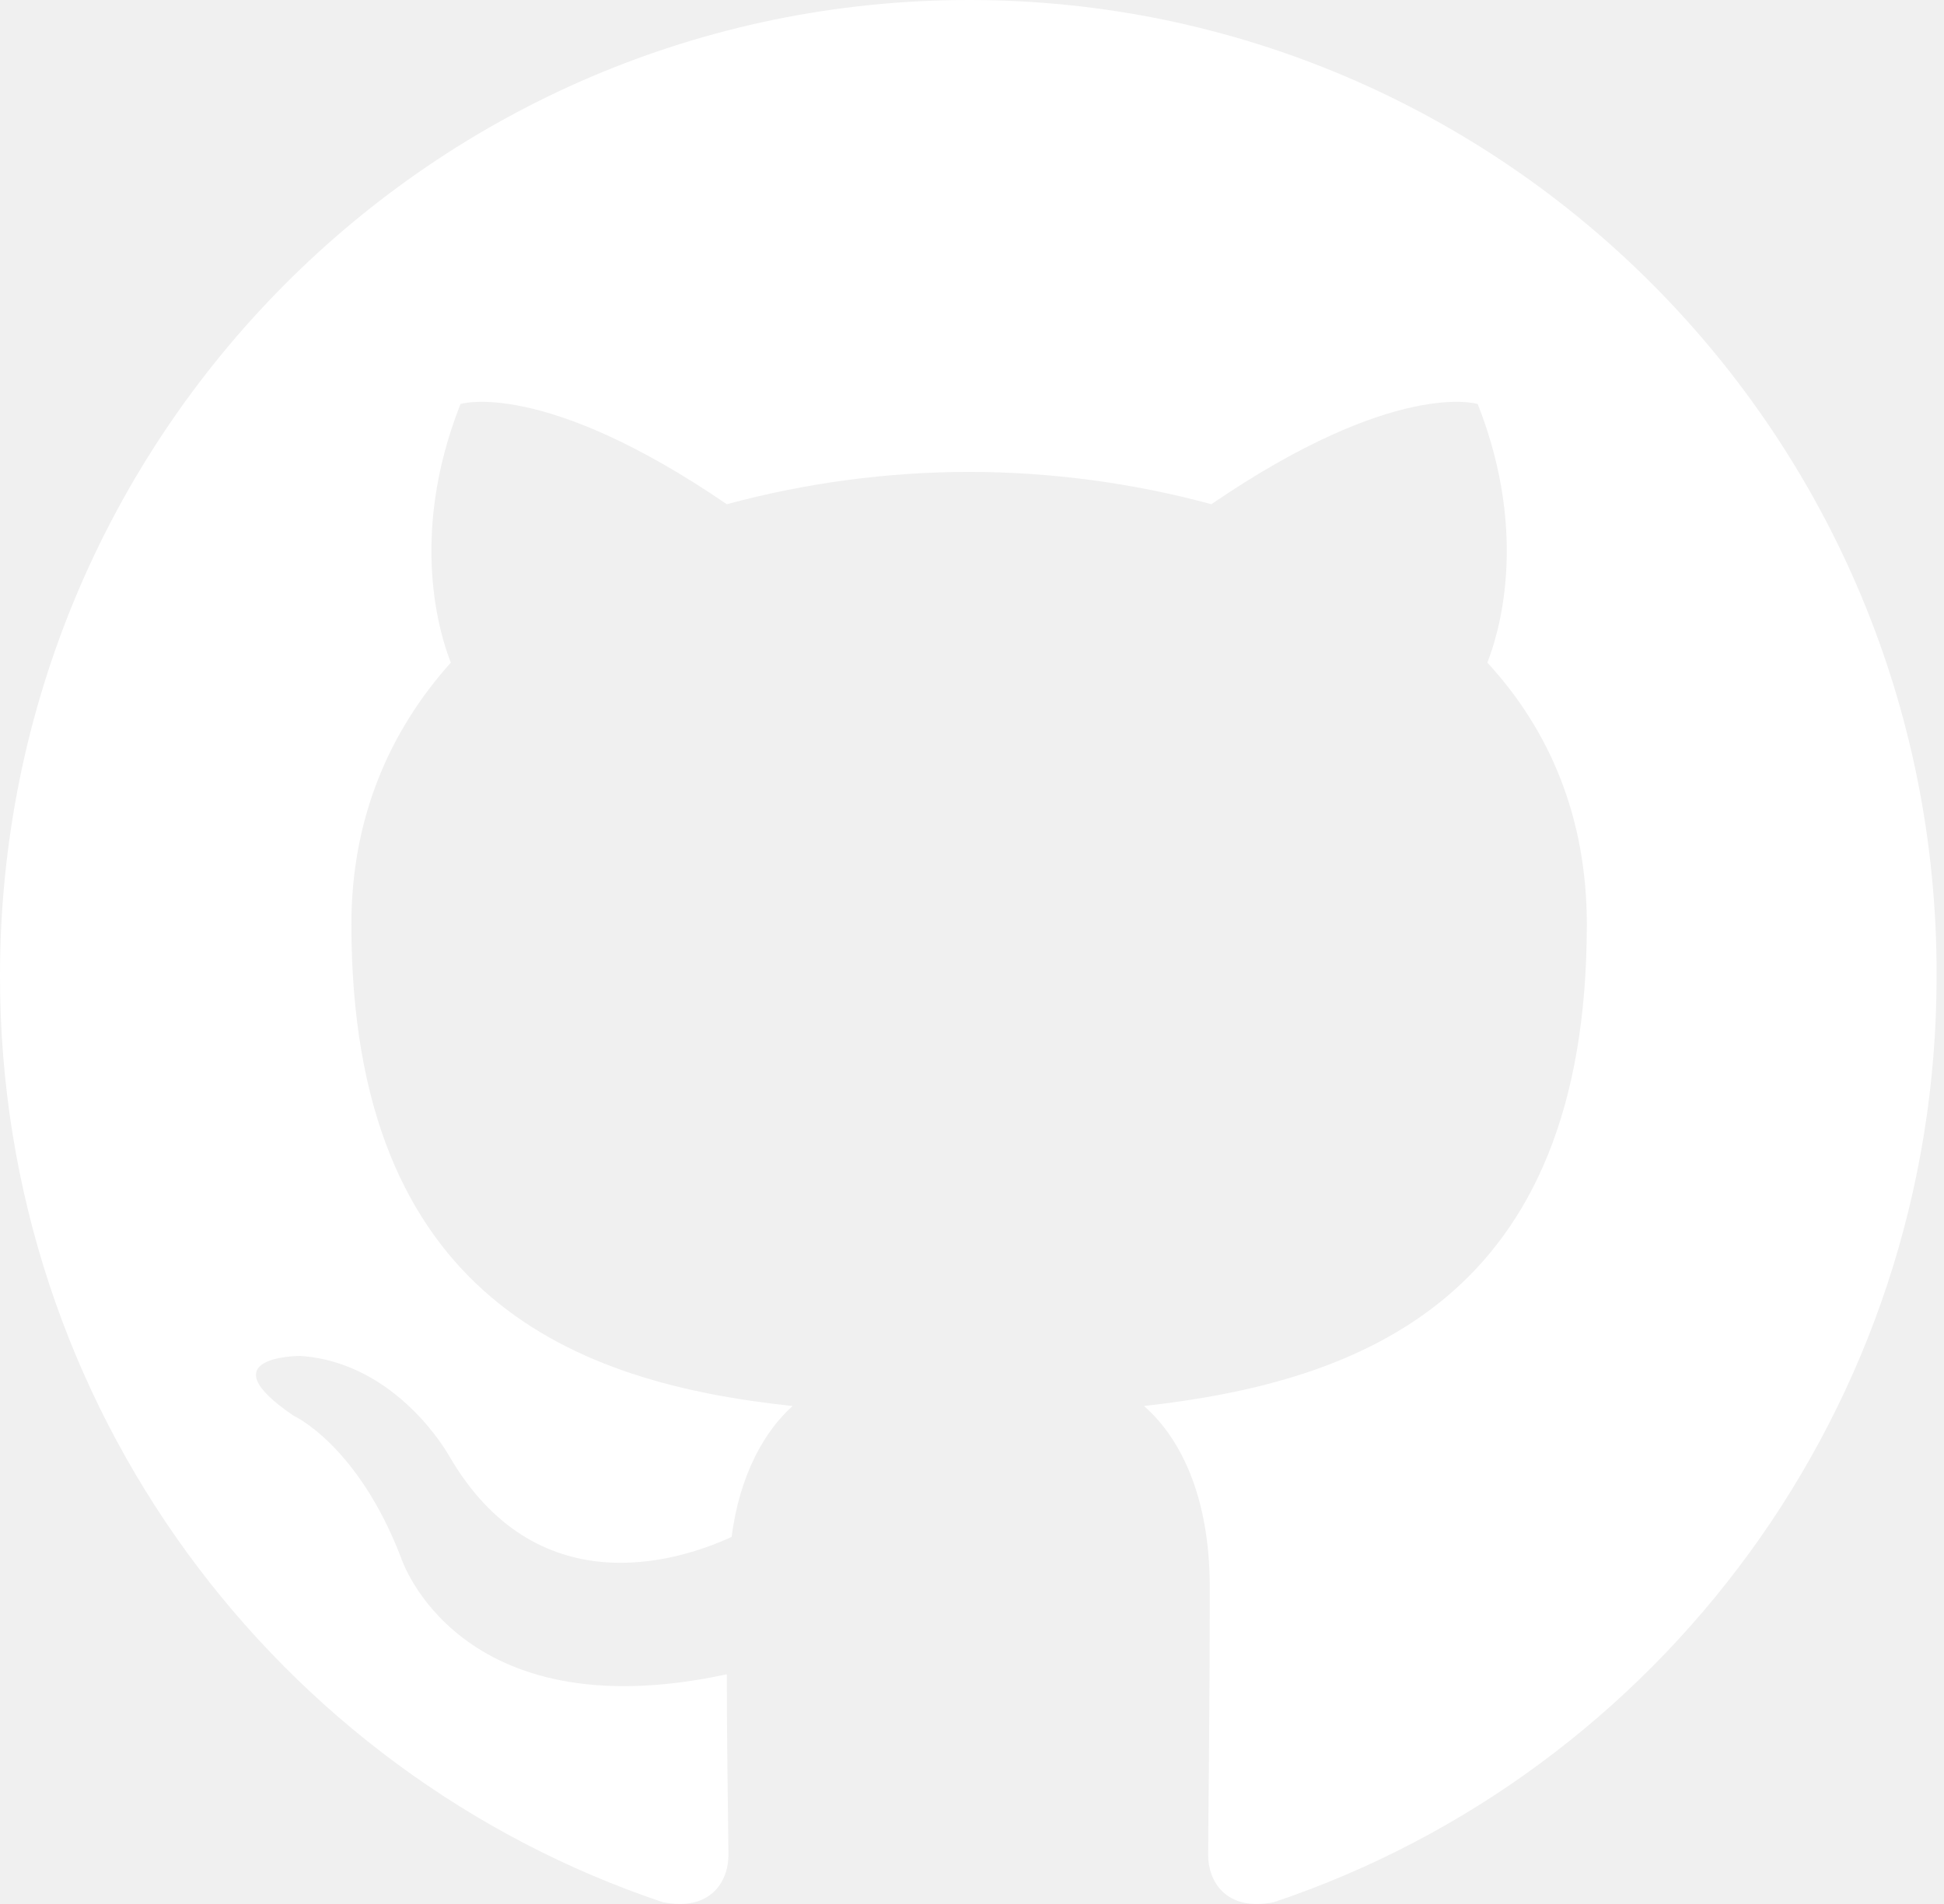
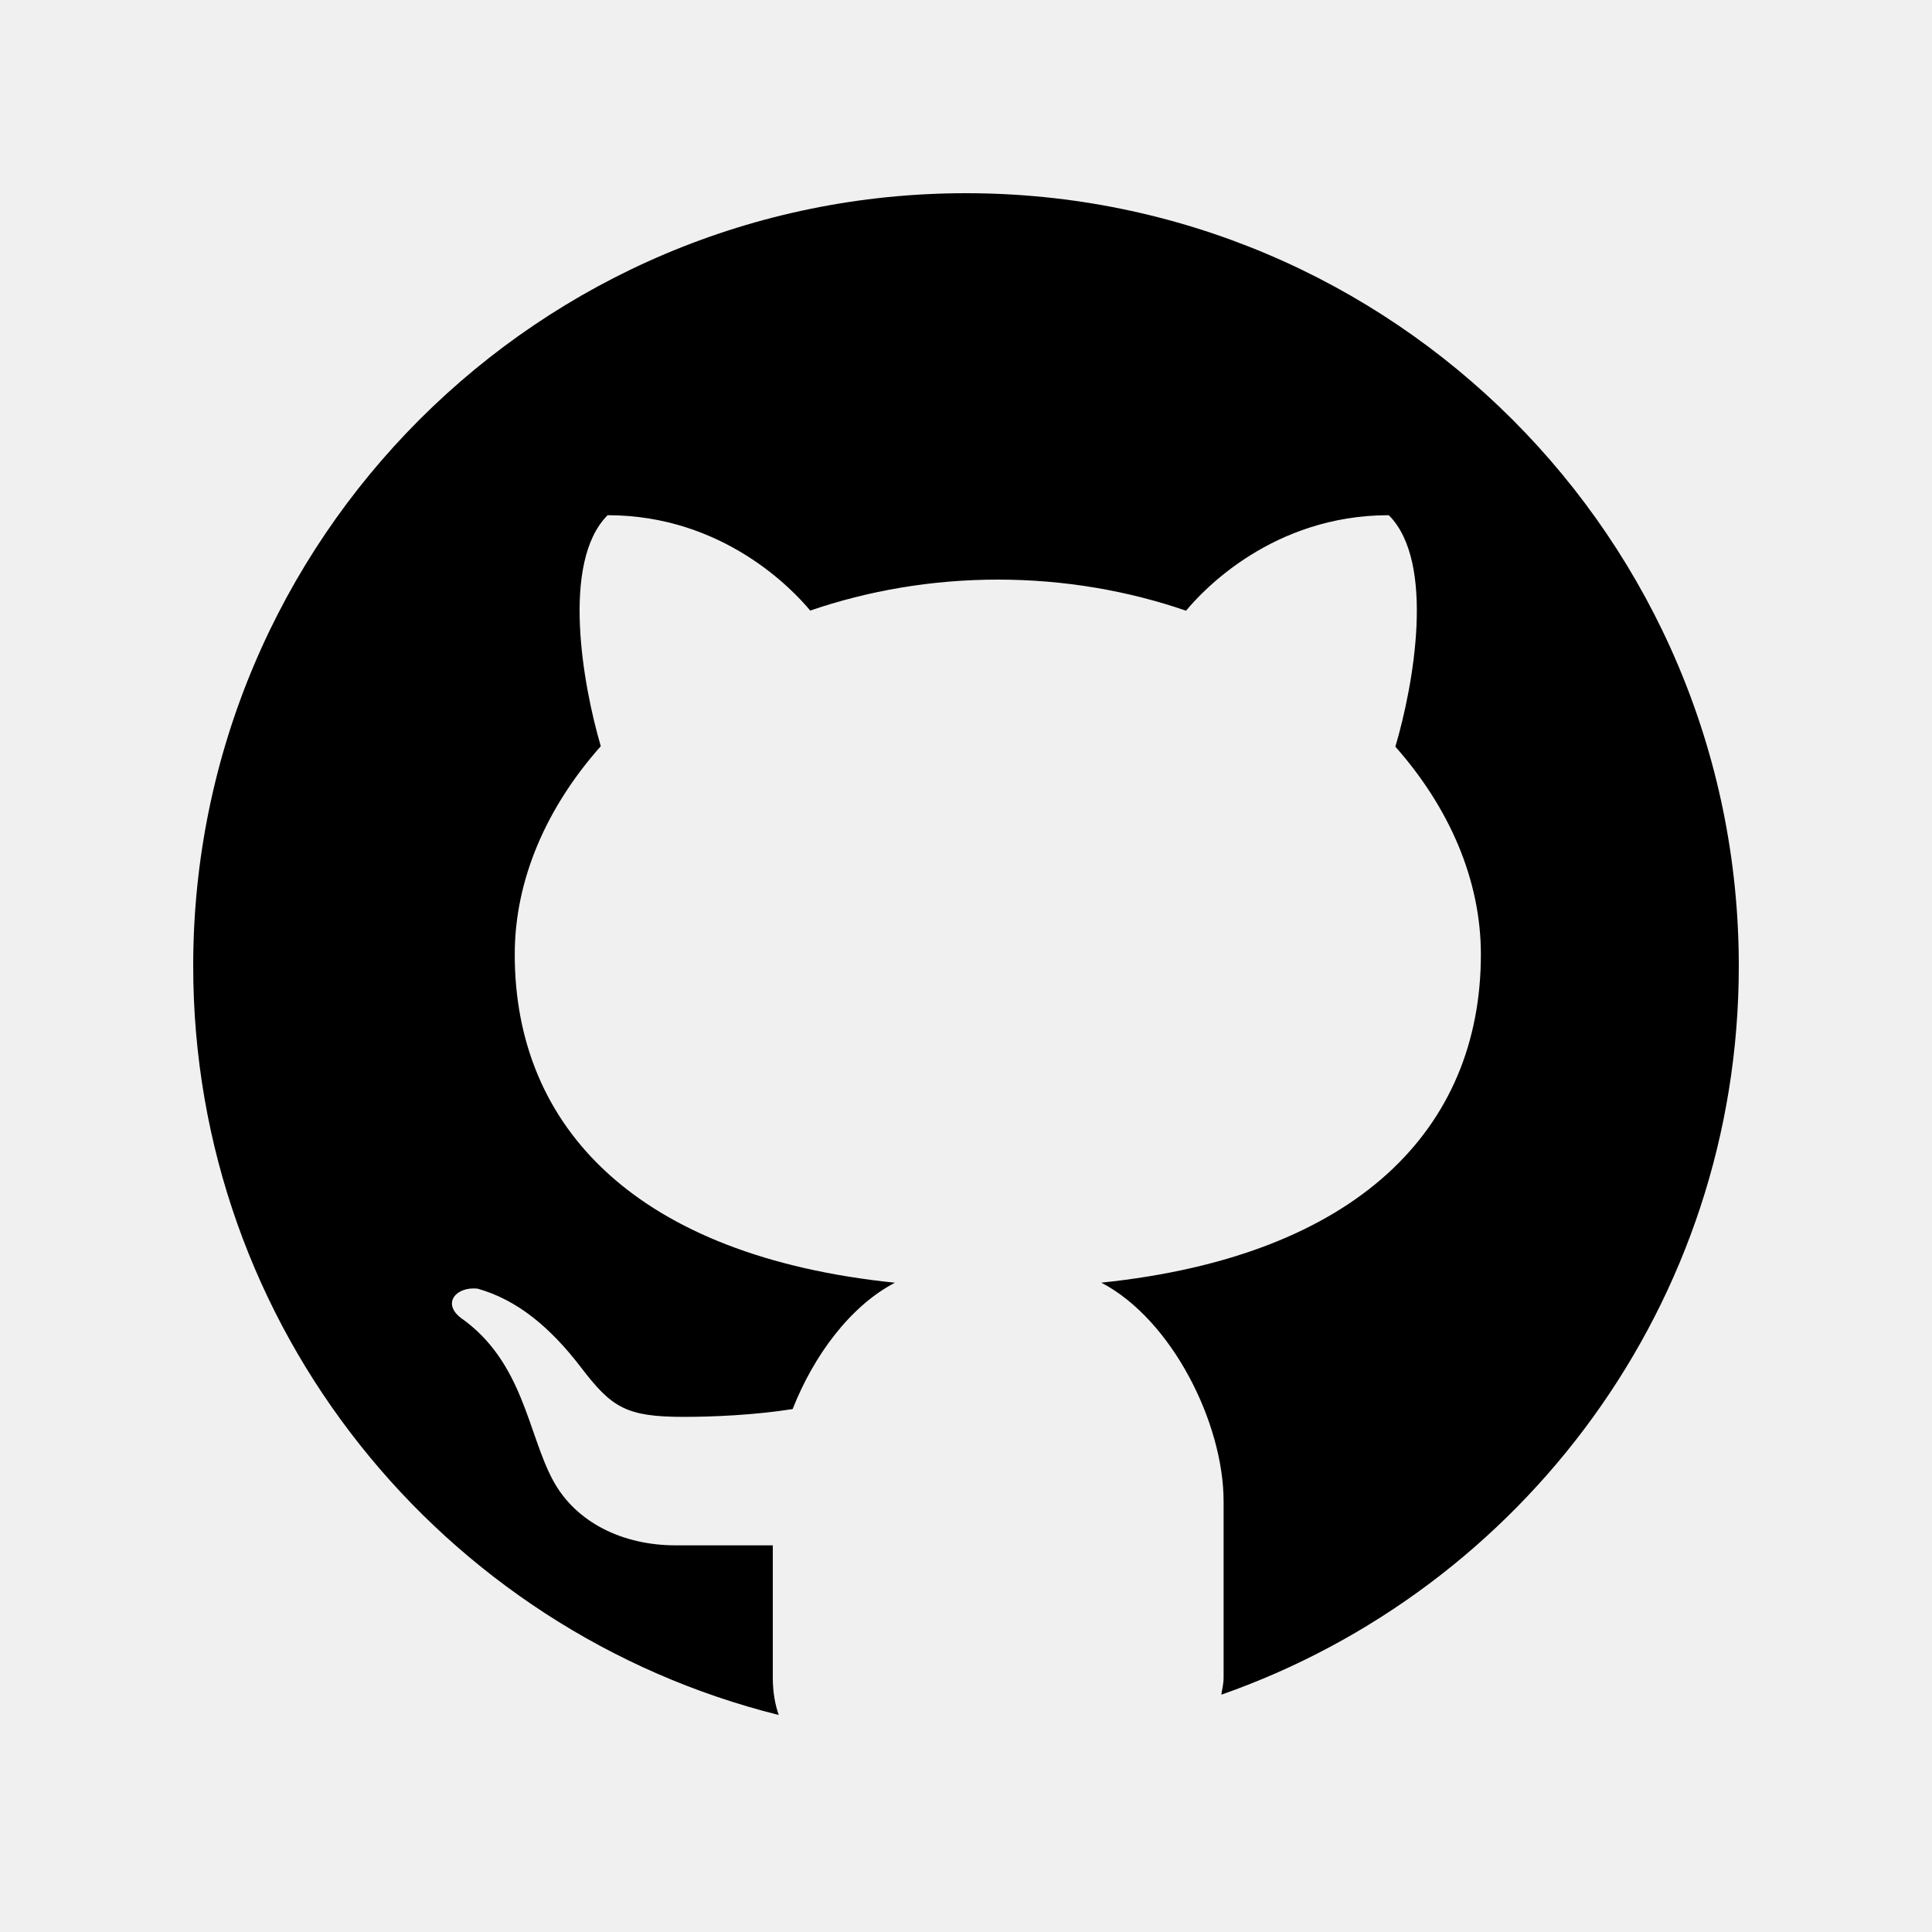
- <svg xmlns="http://www.w3.org/2000/svg" width="98" height="96">
-   <path fill-rule="evenodd" clip-rule="evenodd" d="M48.854 0C21.839 0 0 22 0 49.217c0 21.756 13.993 40.172 33.405 46.69 2.427.49 3.316-1.059 3.316-2.362 0-1.141-.08-5.052-.08-9.127-13.59 2.934-16.42-5.867-16.42-5.867-2.184-5.704-5.42-7.17-5.42-7.17-4.448-3.015.324-3.015.324-3.015 4.934.326 7.523 5.052 7.523 5.052 4.367 7.496 11.404 5.378 14.235 4.074.404-3.178 1.699-5.378 3.074-6.6-10.839-1.141-22.243-5.378-22.243-24.283 0-5.378 1.94-9.778 5.014-13.2-.485-1.222-2.184-6.275.486-13.038 0 0 4.125-1.304 13.426 5.052a46.97 46.97 0 0 1 12.214-1.63c4.125 0 8.33.571 12.213 1.63 9.302-6.356 13.427-5.052 13.427-5.052 2.67 6.763.97 11.816.485 13.038 3.155 3.422 5.015 7.822 5.015 13.2 0 18.905-11.404 23.06-22.324 24.283 1.78 1.548 3.316 4.481 3.316 9.126 0 6.6-.08 11.897-.08 13.526 0 1.304.89 2.853 3.316 2.364 19.412-6.52 33.405-24.935 33.405-46.691C97.707 22 75.788 0 48.854 0z" fill="#fff" />
+ <svg xmlns="http://www.w3.org/2000/svg" x="0px" y="0px" width="100" height="100" viewBox="0 0 30 30">
+   <path d="M15,3C8.373,3,3,8.373,3,15c0,5.623,3.872,10.328,9.092,11.63C12.036,26.468,12,26.28,12,26.047v-2.051 c-0.487,0-1.303,0-1.508,0c-0.821,0-1.551-0.353-1.905-1.009c-0.393-0.729-0.461-1.844-1.435-2.526 c-0.289-0.227-0.069-0.486,0.264-0.451c0.615,0.174,1.125,0.596,1.605,1.222c0.478,0.627,0.703,0.769,1.596,0.769 c0.433,0,1.081-0.025,1.691-0.121c0.328-0.833,0.895-1.6,1.588-1.962c-3.996-0.411-5.903-2.399-5.903-5.098 c0-1.162,0.495-2.286,1.336-3.233C9.053,10.647,8.706,8.73,9.435,8c1.798,0,2.885,1.166,3.146,1.481C13.477,9.174,14.461,9,15.495,9 c1.036,0,2.024,0.174,2.922,0.483C18.675,9.17,19.763,8,21.565,8c0.732,0.731,0.381,2.656,0.102,3.594 c0.836,0.945,1.328,2.066,1.328,3.226c0,2.697-1.904,4.684-5.894,5.097C18.199,20.49,19,22.1,19,23.313v2.734 c0,0.104-0.023,0.179-0.035,0.268C23.641,24.676,27,20.236,27,15C27,8.373,21.627,3,15,3z" />
</svg>
